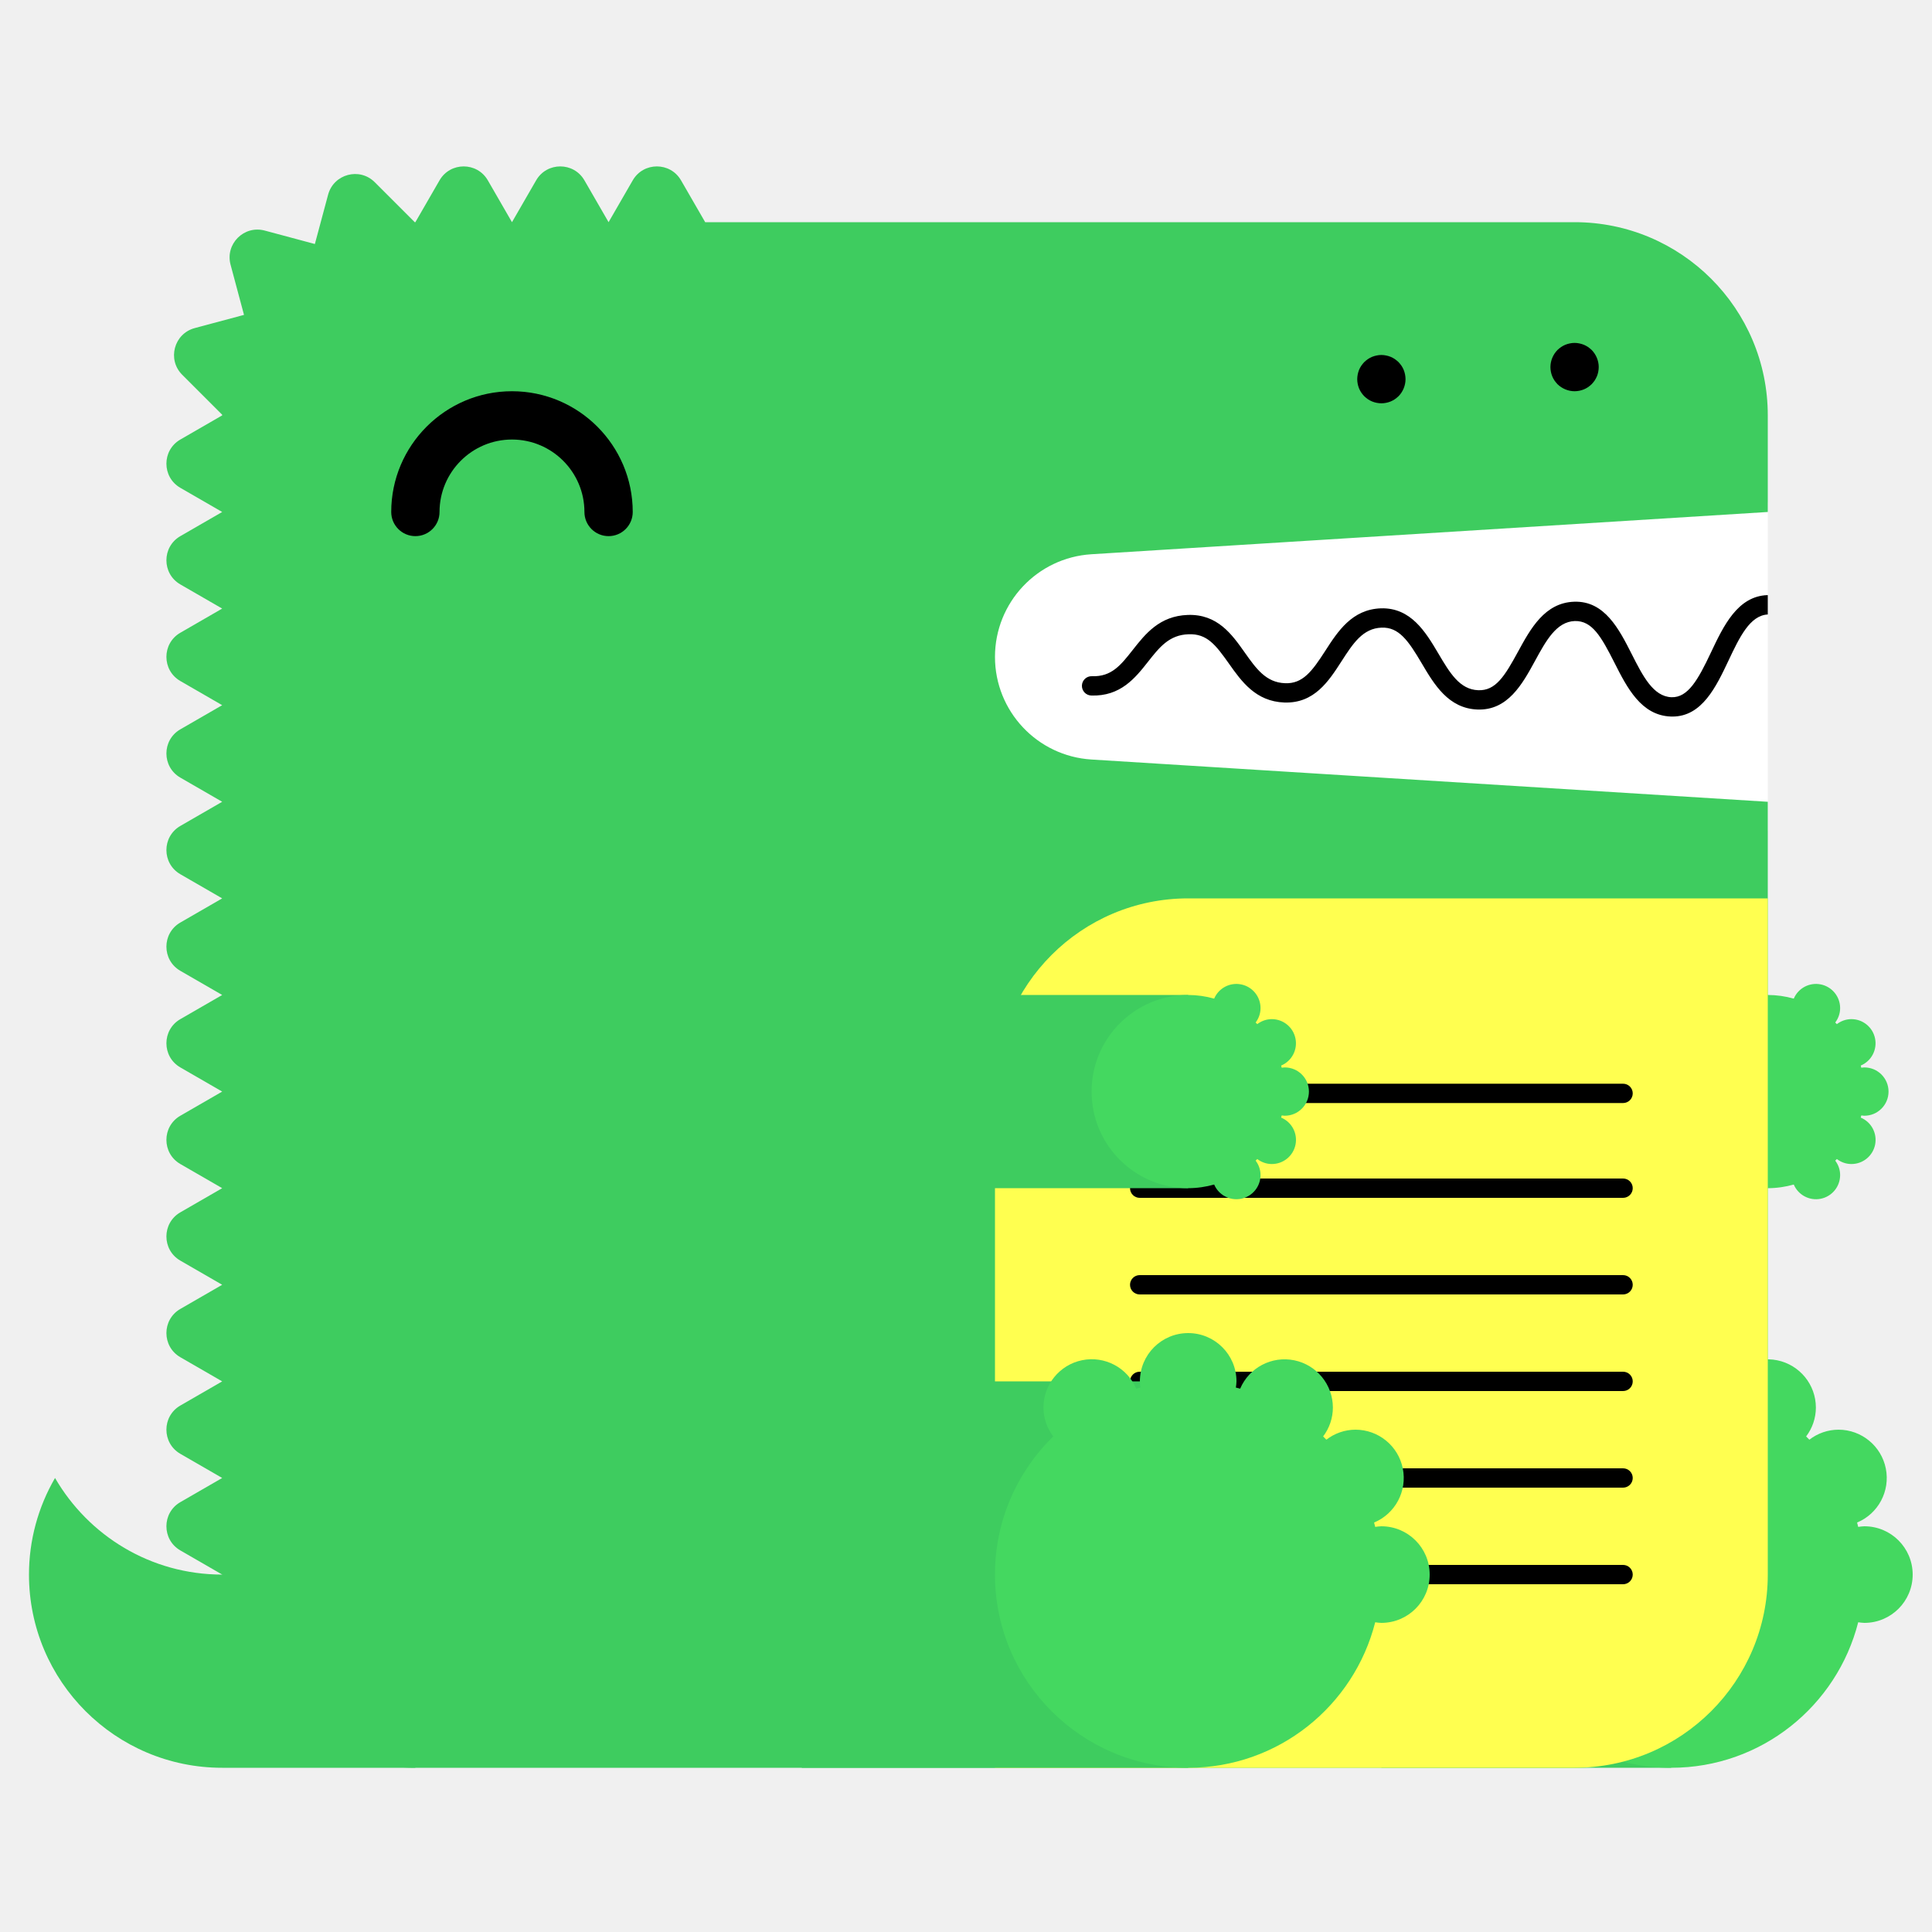
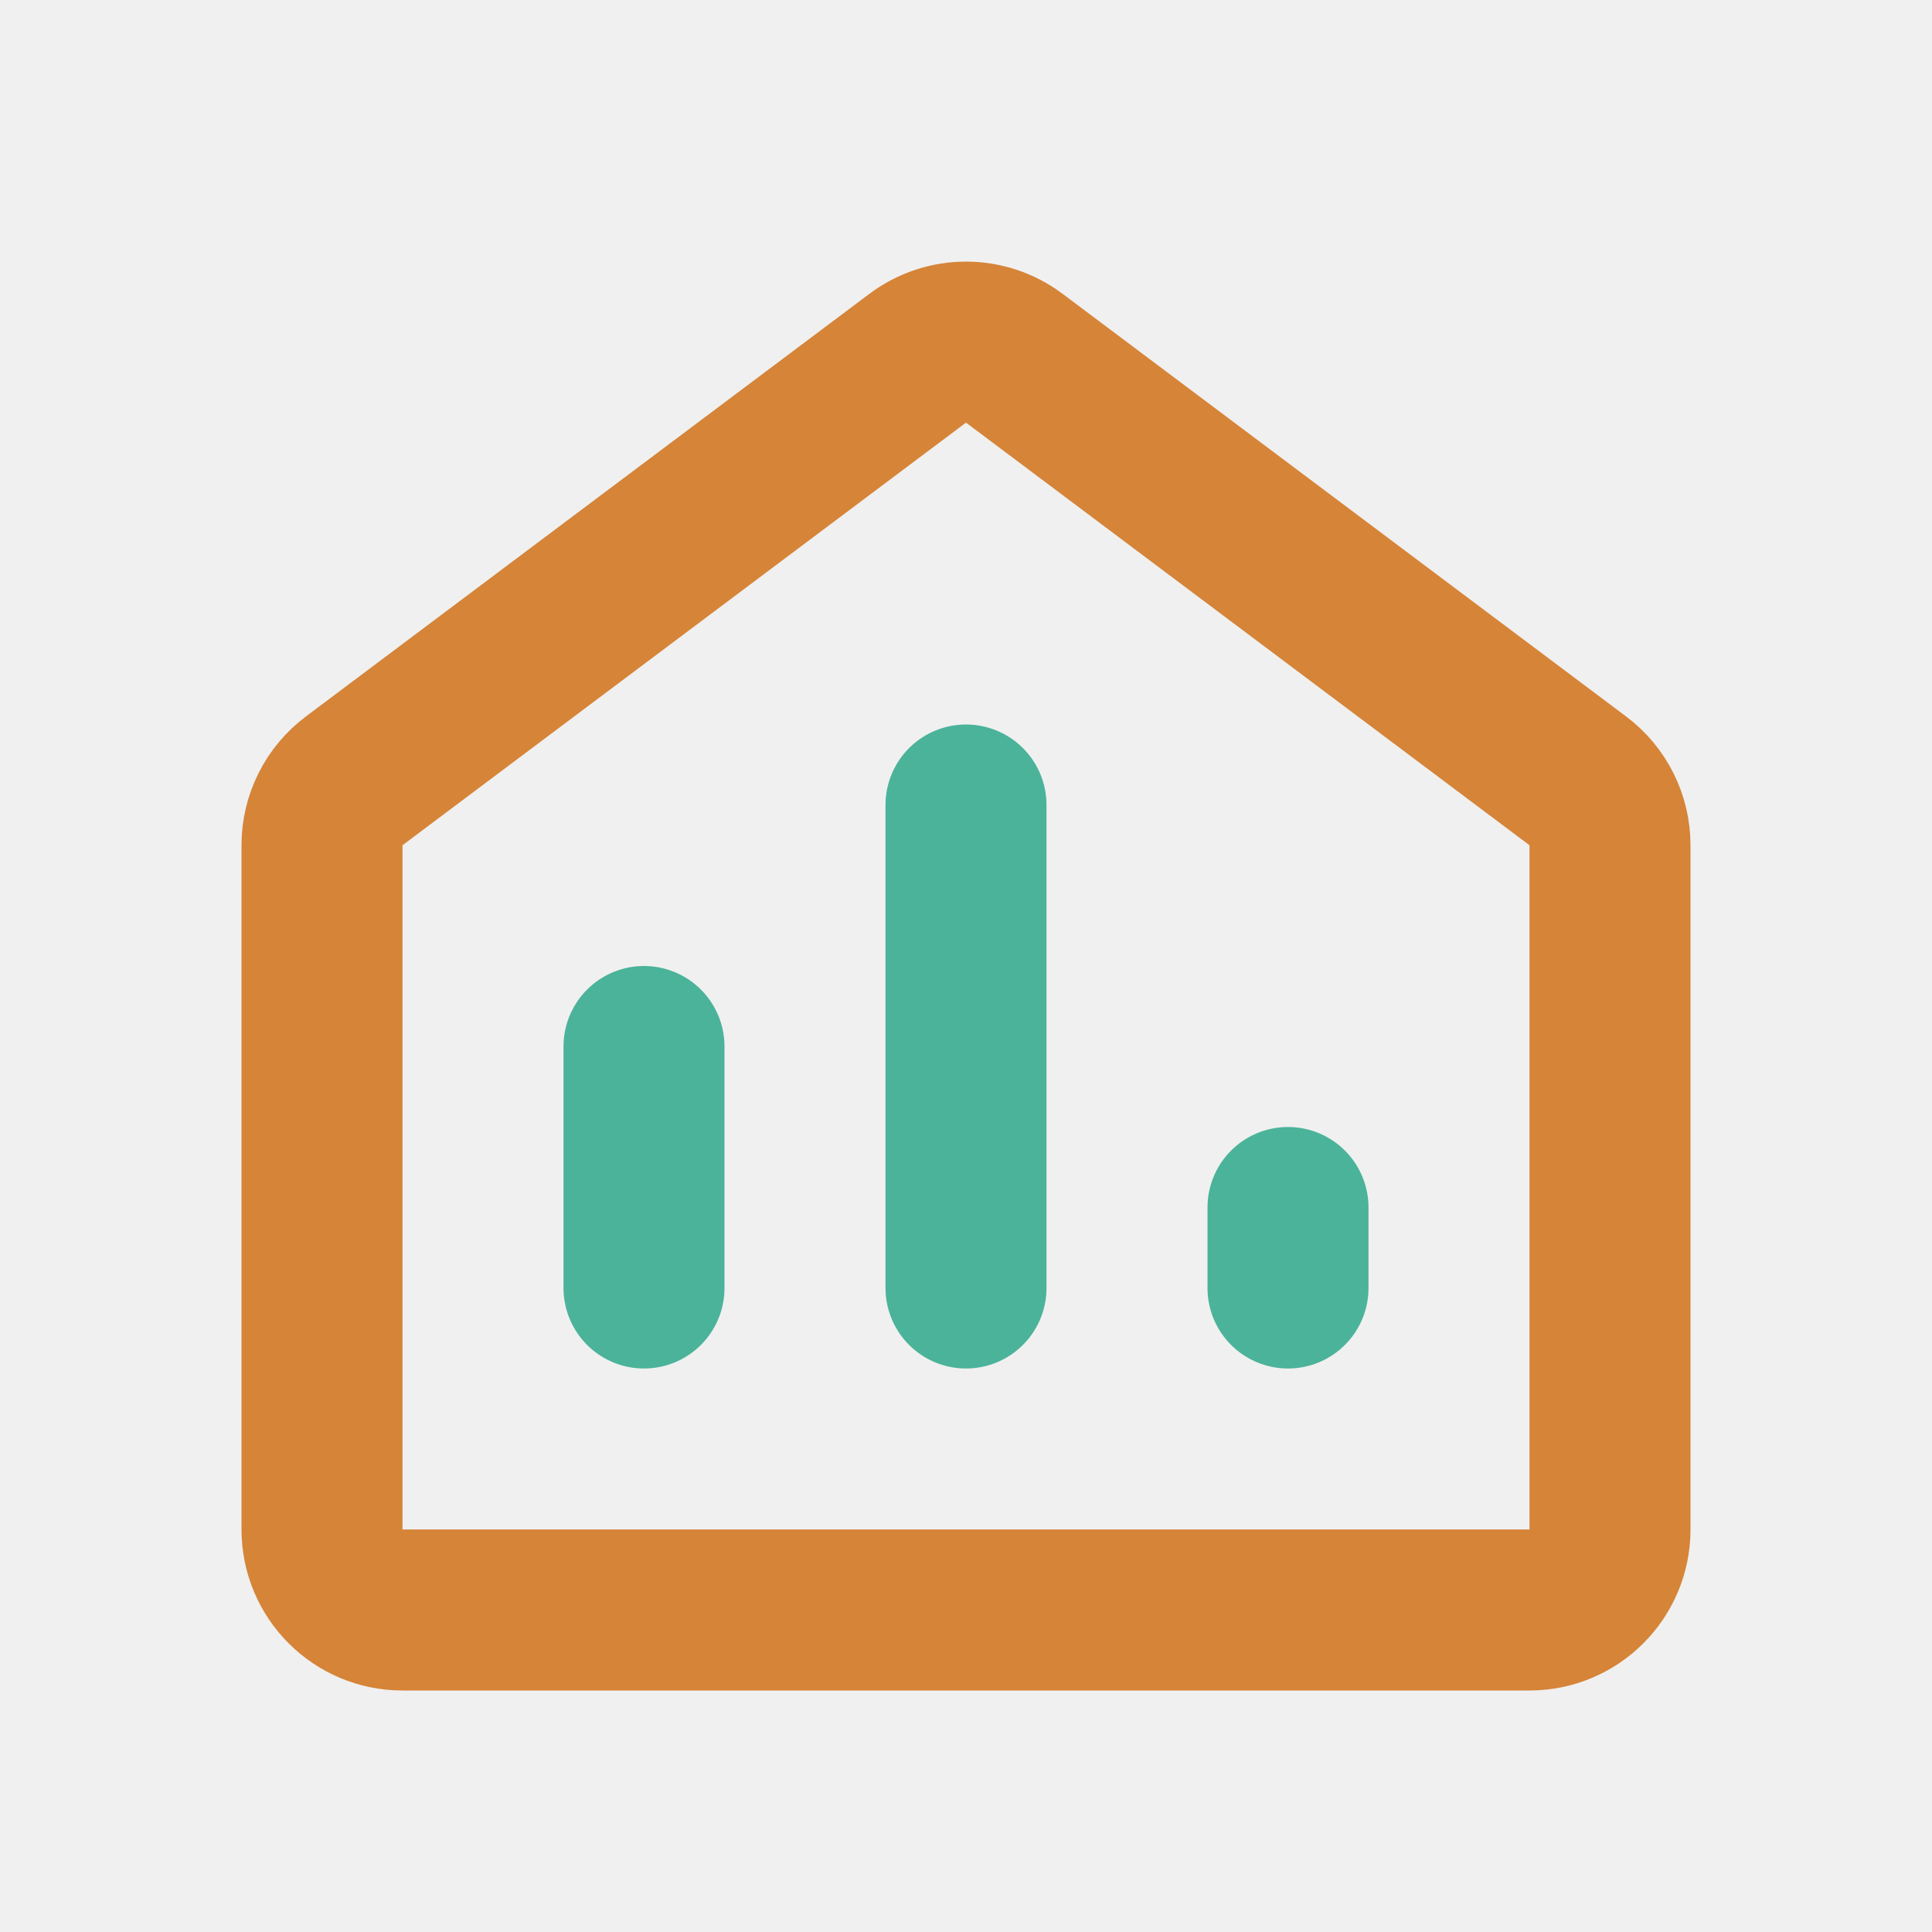
- <svg xmlns="http://www.w3.org/2000/svg" width="200" height="200" viewBox="0 0 200 200">
-   <g fill="none" fill-rule="evenodd">
-     <path fill="#FFF" d="M99 52h84v34H99z" />
-     <path d="M23 163c-7.398 0-13.843-4.027-17.303-10A19.886 19.886 0 0 0 3 163c0 11.046 8.954 20 20 20h20v-20H23z" fill="#3ECC5F" />
-     <path d="M112.98 57.376L183 53V43c0-11.046-8.954-20-20-20H73l-2.5-4.33c-1.112-1.925-3.889-1.925-5 0L63 23l-2.5-4.33c-1.111-1.925-3.889-1.925-5 0L53 23l-2.5-4.33c-1.111-1.925-3.889-1.925-5 0L43 23c-.022 0-.042.003-.065.003l-4.142-4.141c-1.57-1.571-4.252-.853-4.828 1.294l-1.369 5.104-5.192-1.392c-2.148-.575-4.111 1.389-3.535 3.536l1.39 5.193-5.102 1.367c-2.148.576-2.867 3.259-1.296 4.83l4.142 4.142c0 .021-.003.042-.003.064l-4.33 2.5c-1.925 1.111-1.925 3.889 0 5L23 53l-4.33 2.5c-1.925 1.111-1.925 3.889 0 5L23 63l-4.33 2.5c-1.925 1.111-1.925 3.889 0 5L23 73l-4.33 2.5c-1.925 1.111-1.925 3.889 0 5L23 83l-4.33 2.5c-1.925 1.111-1.925 3.889 0 5L23 93l-4.33 2.5c-1.925 1.111-1.925 3.889 0 5L23 103l-4.33 2.5c-1.925 1.111-1.925 3.889 0 5L23 113l-4.33 2.5c-1.925 1.111-1.925 3.889 0 5L23 123l-4.33 2.5c-1.925 1.111-1.925 3.889 0 5L23 133l-4.33 2.5c-1.925 1.111-1.925 3.889 0 5L23 143l-4.33 2.5c-1.925 1.111-1.925 3.889 0 5L23 153l-4.33 2.5c-1.925 1.111-1.925 3.889 0 5L23 163c0 11.046 8.954 20 20 20h120c11.046 0 20-8.954 20-20V83l-70.02-4.376A10.645 10.645 0 0 1 103 68c0-5.621 4.37-10.273 9.98-10.624" fill="#3ECC5F" />
-     <path fill="#3ECC5F" d="M143 183h30v-40h-30z" />
-     <path d="M193 158c-.219 0-.428.037-.639.064-.038-.15-.074-.301-.116-.451A5 5 0 0 0 190.32 148a4.96 4.96 0 0 0-3.016 1.036 26.531 26.531 0 0 0-.335-.336 4.955 4.955 0 0 0 1.011-2.987 5 5 0 0 0-9.599-1.959c-.148-.042-.297-.077-.445-.115.027-.211.064-.42.064-.639a5 5 0 0 0-5-5 5 5 0 0 0-5 5c0 .219.037.428.064.639-.148.038-.297.073-.445.115a4.998 4.998 0 0 0-9.599 1.959c0 1.125.384 2.151 1.011 2.987-3.717 3.632-6.031 8.693-6.031 14.3 0 11.046 8.954 20 20 20 9.339 0 17.16-6.41 19.361-15.064.211.027.42.064.639.064a5 5 0 0 0 5-5 5 5 0 0 0-5-5" fill="#44D860" />
-     <path fill="#3ECC5F" d="M153 123h30v-20h-30z" />
-     <path d="M193 115.5a2.5 2.5 0 1 0 0-5c-.109 0-.214.019-.319.032-.02-.075-.037-.15-.058-.225a2.501 2.501 0 0 0-.963-4.807c-.569 0-1.088.197-1.508.518a6.653 6.653 0 0 0-.168-.168c.314-.417.506-.931.506-1.494a2.5 2.5 0 0 0-4.8-.979A9.987 9.987 0 0 0 183 103c-5.522 0-10 4.478-10 10s4.478 10 10 10c.934 0 1.833-.138 2.69-.377a2.5 2.5 0 0 0 4.8-.979c0-.563-.192-1.077-.506-1.494.057-.055.113-.111.168-.168.42.321.939.518 1.508.518a2.5 2.5 0 0 0 .963-4.807c.021-.074.038-.15.058-.225.105.013.21.032.319.032" fill="#44D860" />
-     <path d="M63 55.5a2.5 2.5 0 0 1-2.5-2.5c0-4.136-3.364-7.5-7.5-7.5s-7.5 3.364-7.5 7.5a2.5 2.5 0 1 1-5 0c0-6.893 5.607-12.5 12.5-12.5S65.5 46.107 65.5 53a2.5 2.5 0 0 1-2.5 2.5" fill="#000" />
-     <path d="M103 183h60c11.046 0 20-8.954 20-20V93h-60c-11.046 0-20 8.954-20 20v70z" fill="#FFFF50" />
-     <path d="M168.02 124h-50.04a1 1 0 1 1 0-2h50.04a1 1 0 1 1 0 2m0 20h-50.04a1 1 0 1 1 0-2h50.04a1 1 0 1 1 0 2m0 20h-50.04a1 1 0 1 1 0-2h50.04a1 1 0 1 1 0 2m0-49.814h-50.04a1 1 0 1 1 0-2h50.04a1 1 0 1 1 0 2m0 19.814h-50.04a1 1 0 1 1 0-2h50.04a1 1 0 1 1 0 2m0 20h-50.04a1 1 0 1 1 0-2h50.04a1 1 0 1 1 0 2M183 61.611c-.012 0-.022-.006-.034-.005-3.09.105-4.552 3.196-5.842 5.923-1.346 2.85-2.387 4.703-4.093 4.647-1.889-.068-2.969-2.202-4.113-4.46-1.314-2.594-2.814-5.536-5.963-5.426-3.046.104-4.513 2.794-5.807 5.167-1.377 2.528-2.314 4.065-4.121 3.994-1.927-.07-2.951-1.805-4.136-3.813-1.321-2.236-2.848-4.75-5.936-4.664-2.994.103-4.465 2.385-5.763 4.4-1.373 2.13-2.335 3.428-4.165 3.351-1.973-.07-2.992-1.51-4.171-3.177-1.324-1.873-2.816-3.993-5.895-3.89-2.928.1-4.399 1.97-5.696 3.618-1.232 1.564-2.194 2.802-4.229 2.724a1 1 0 0 0-.072 2c3.017.101 4.545-1.8 5.872-3.487 1.177-1.496 2.193-2.787 4.193-2.855 1.926-.082 2.829 1.115 4.195 3.045 1.297 1.834 2.769 3.914 5.731 4.021 3.103.104 4.596-2.215 5.918-4.267 1.182-1.834 2.202-3.417 4.15-3.484 1.793-.067 2.769 1.35 4.145 3.681 1.297 2.197 2.766 4.686 5.787 4.796 3.125.108 4.634-2.62 5.949-5.035 1.139-2.088 2.214-4.06 4.119-4.126 1.793-.042 2.728 1.595 4.111 4.33 1.292 2.553 2.757 5.445 5.825 5.556l.169.003c3.064 0 4.518-3.075 5.805-5.794 1.139-2.41 2.217-4.68 4.067-4.773v-2z" fill="#000" />
-     <path fill="#3ECC5F" d="M83 183h40v-40H83z" />
-     <path d="M143 158c-.219 0-.428.037-.639.064-.038-.15-.074-.301-.116-.451A5 5 0 0 0 140.32 148a4.96 4.96 0 0 0-3.016 1.036 26.531 26.531 0 0 0-.335-.336 4.955 4.955 0 0 0 1.011-2.987 5 5 0 0 0-9.599-1.959c-.148-.042-.297-.077-.445-.115.027-.211.064-.42.064-.639a5 5 0 0 0-5-5 5 5 0 0 0-5 5c0 .219.037.428.064.639-.148.038-.297.073-.445.115a4.998 4.998 0 0 0-9.599 1.959c0 1.125.384 2.151 1.011 2.987-3.717 3.632-6.031 8.693-6.031 14.3 0 11.046 8.954 20 20 20 9.339 0 17.16-6.41 19.361-15.064.211.027.42.064.639.064a5 5 0 0 0 5-5 5 5 0 0 0-5-5" fill="#44D860" />
-     <path fill="#3ECC5F" d="M83 123h40v-20H83z" />
-     <path d="M133 115.5a2.5 2.5 0 1 0 0-5c-.109 0-.214.019-.319.032-.02-.075-.037-.15-.058-.225a2.501 2.501 0 0 0-.963-4.807c-.569 0-1.088.197-1.508.518a6.653 6.653 0 0 0-.168-.168c.314-.417.506-.931.506-1.494a2.5 2.5 0 0 0-4.8-.979A9.987 9.987 0 0 0 123 103c-5.522 0-10 4.478-10 10s4.478 10 10 10c.934 0 1.833-.138 2.69-.377a2.5 2.5 0 0 0 4.8-.979c0-.563-.192-1.077-.506-1.494.057-.055.113-.111.168-.168.42.321.939.518 1.508.518a2.5 2.5 0 0 0 .963-4.807c.021-.074.038-.15.058-.225.105.013.21.032.319.032" fill="#44D860" />
-     <path d="M143 41.75c-.16 0-.33-.02-.49-.05a2.52 2.52 0 0 1-.47-.14c-.15-.06-.29-.14-.431-.23-.13-.09-.259-.2-.38-.31-.109-.12-.219-.24-.309-.38s-.17-.28-.231-.43a2.619 2.619 0 0 1-.189-.96c0-.16.02-.33.05-.49.03-.16.08-.31.139-.47.061-.15.141-.29.231-.43.09-.13.2-.26.309-.38.121-.11.25-.22.38-.31.141-.09.281-.17.431-.23.149-.06.31-.11.47-.14.32-.07.65-.07.98 0 .159.03.32.08.47.14.149.06.29.14.43.23.13.09.259.2.38.31.11.12.22.25.31.38.09.14.17.28.23.43.06.16.11.31.14.47.029.16.05.33.05.49 0 .66-.271 1.31-.73 1.77-.121.11-.25.22-.38.31-.14.09-.281.17-.43.23a2.565 2.565 0 0 1-.96.19m20-1.25c-.66 0-1.3-.27-1.771-.73a3.802 3.802 0 0 1-.309-.38c-.09-.14-.17-.28-.231-.43a2.619 2.619 0 0 1-.189-.96c0-.66.27-1.3.729-1.77.121-.11.25-.22.38-.31.141-.09.281-.17.431-.23.149-.06.31-.11.47-.14.32-.07.66-.07.98 0 .159.03.32.08.47.14.149.06.29.14.43.23.13.09.259.2.38.31.459.47.73 1.11.73 1.77 0 .16-.021.33-.05.49-.03.16-.08.32-.14.47-.07.15-.14.29-.23.43-.09.13-.2.26-.31.38-.121.11-.25.22-.38.31-.14.09-.281.17-.43.23a2.565 2.565 0 0 1-.96.19" fill="#000" />
+ <svg xmlns="http://www.w3.org/2000/svg" width="200" height="200" viewBox="0 0 24 24" fill="none">
+   <g id="SVGRepo_bgCarrier" stroke-width="0" />
+   <g id="SVGRepo_tracerCarrier" stroke-linecap="round" stroke-linejoin="round" />
+   <g id="SVGRepo_iconCarrier">
+     <path d="M20 19V10.5C20 10.185 19.852 9.889 19.6 9.7L12.6 4.45C12.244 4.183 11.756 4.183 11.4 4.45L4.4 9.7C4.148 9.889 4 10.185 4 10.5V19C4 19.552 4.448 20 5 20H19C19.552 20 20 19.552 20 19Z" stroke="#D68438" stroke-linecap="round" stroke-linejoin="round" stroke-width="2" />
+     <path d="M8 13V16M12 10V16M16 15V16" stroke="#4BB39A" stroke-linecap="round" stroke-linejoin="round" stroke-width="2" />
  </g>
</svg>
